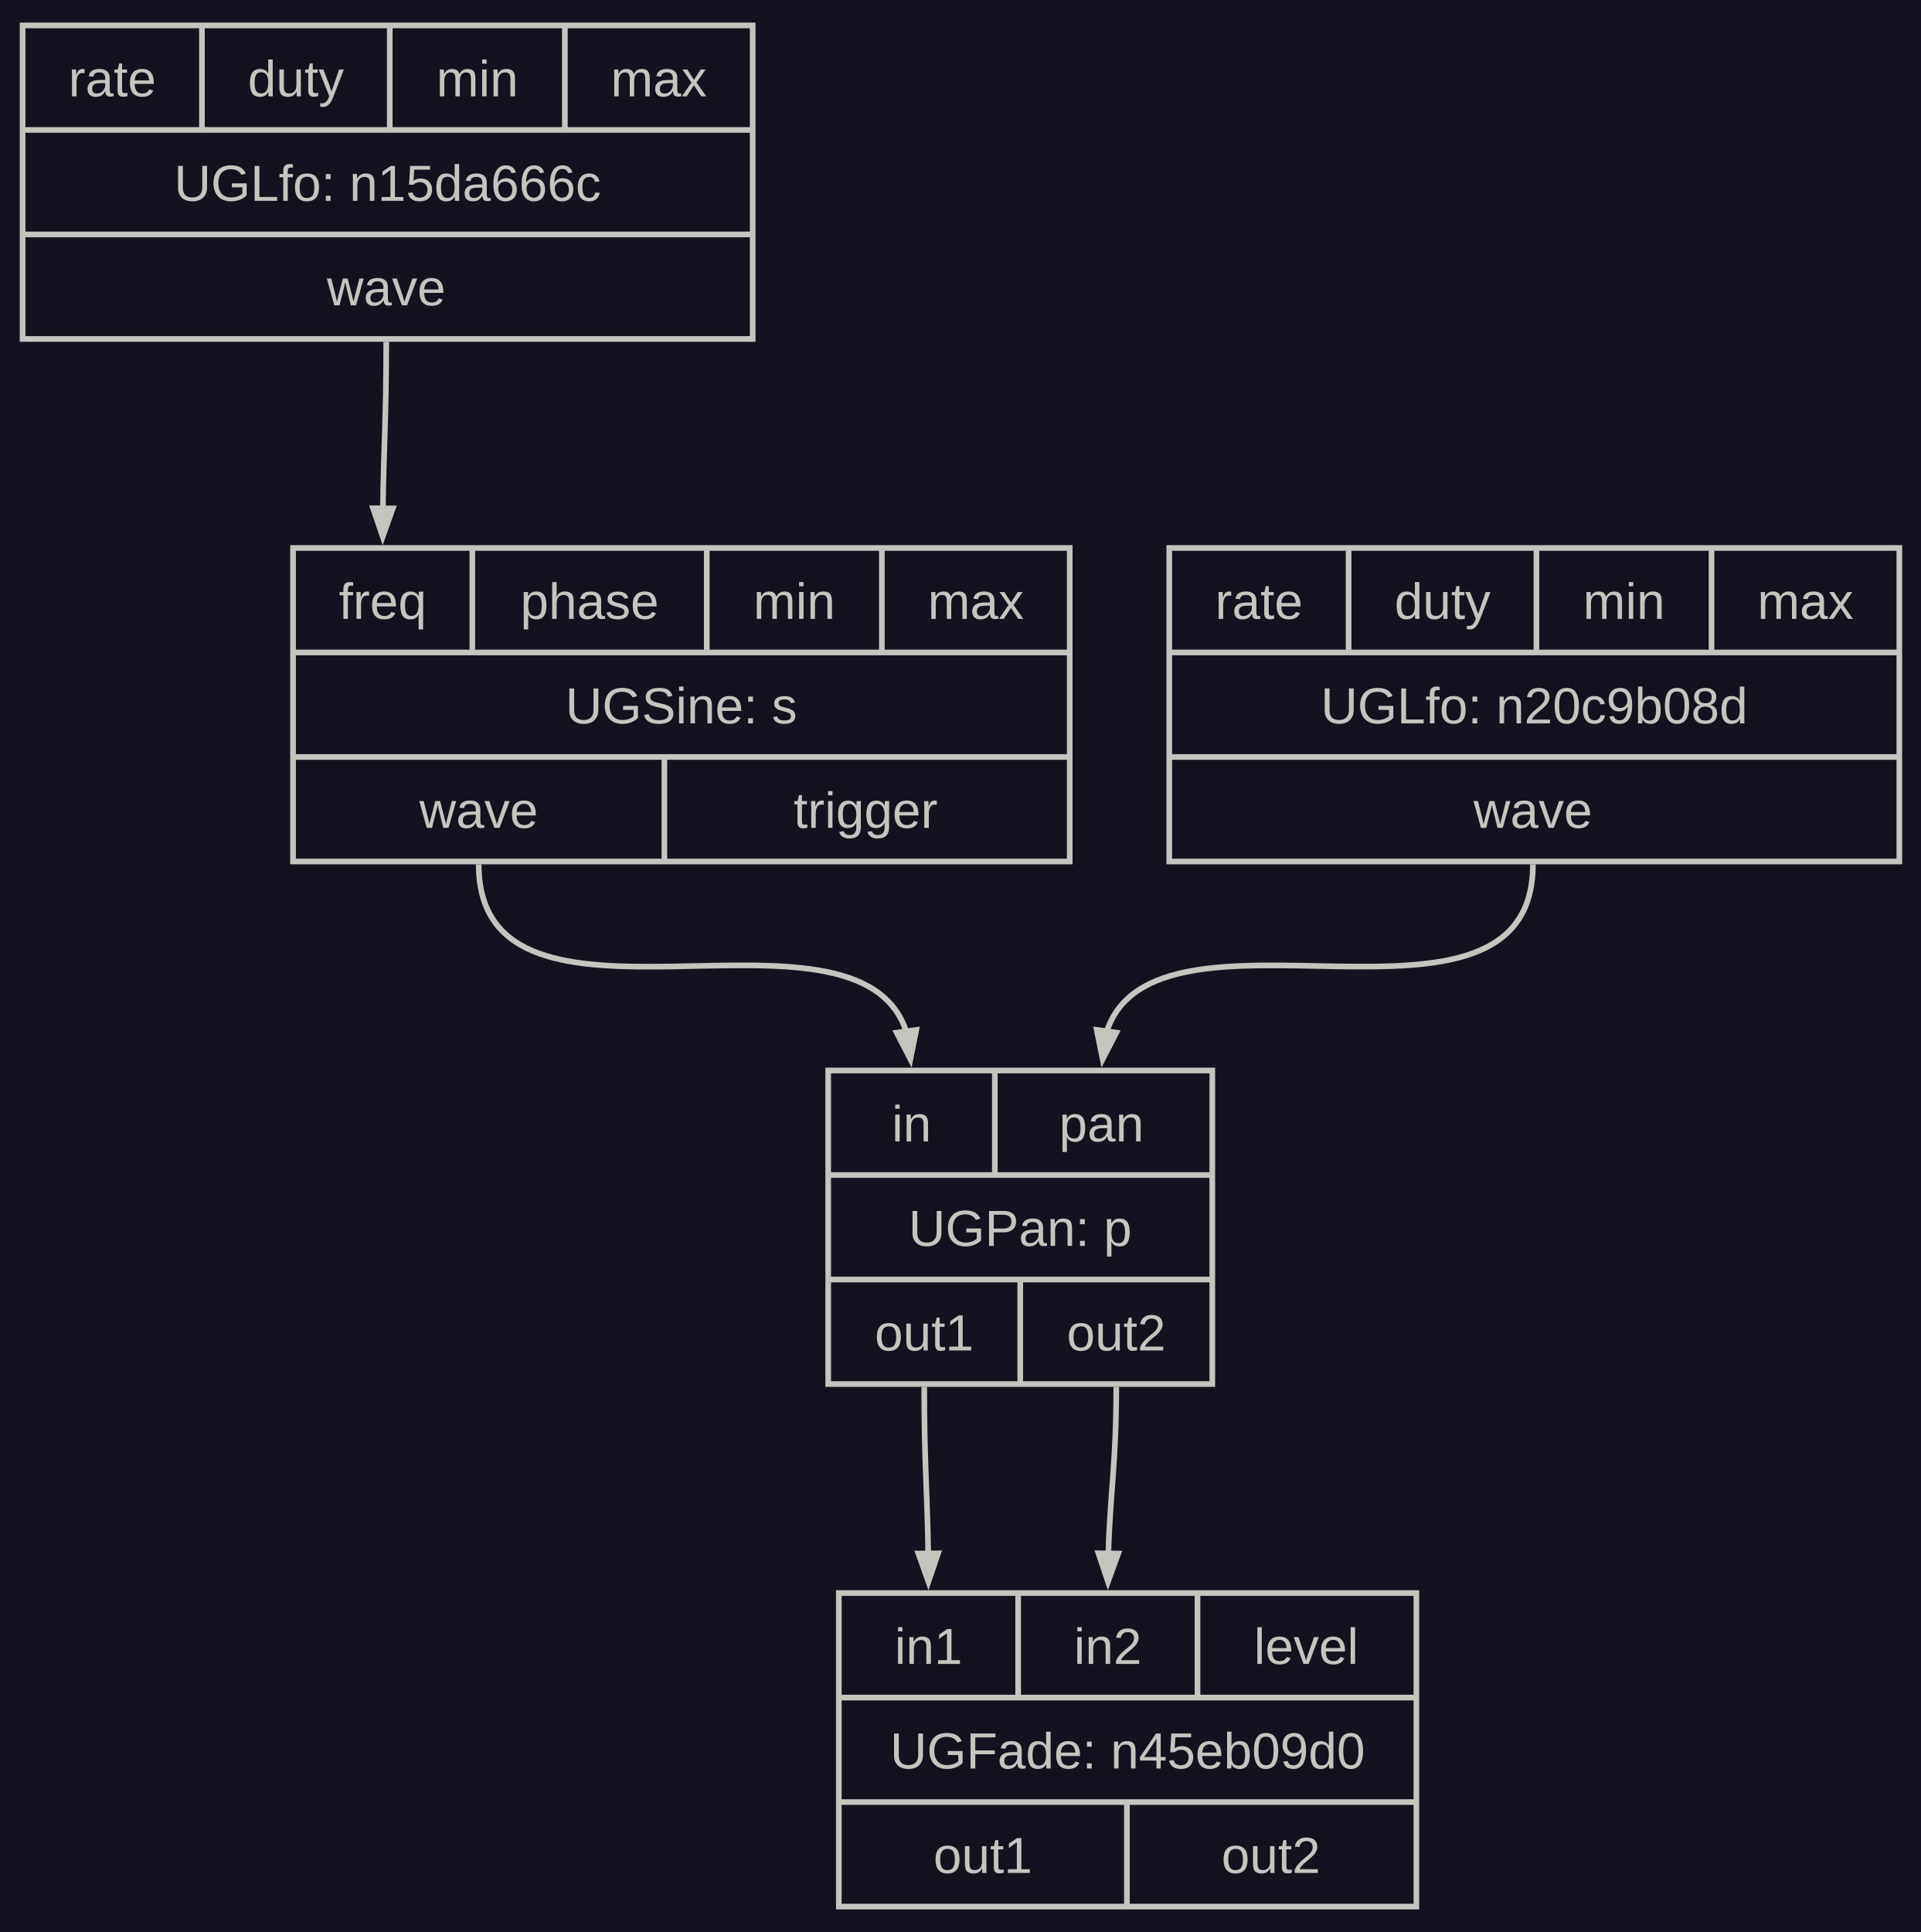
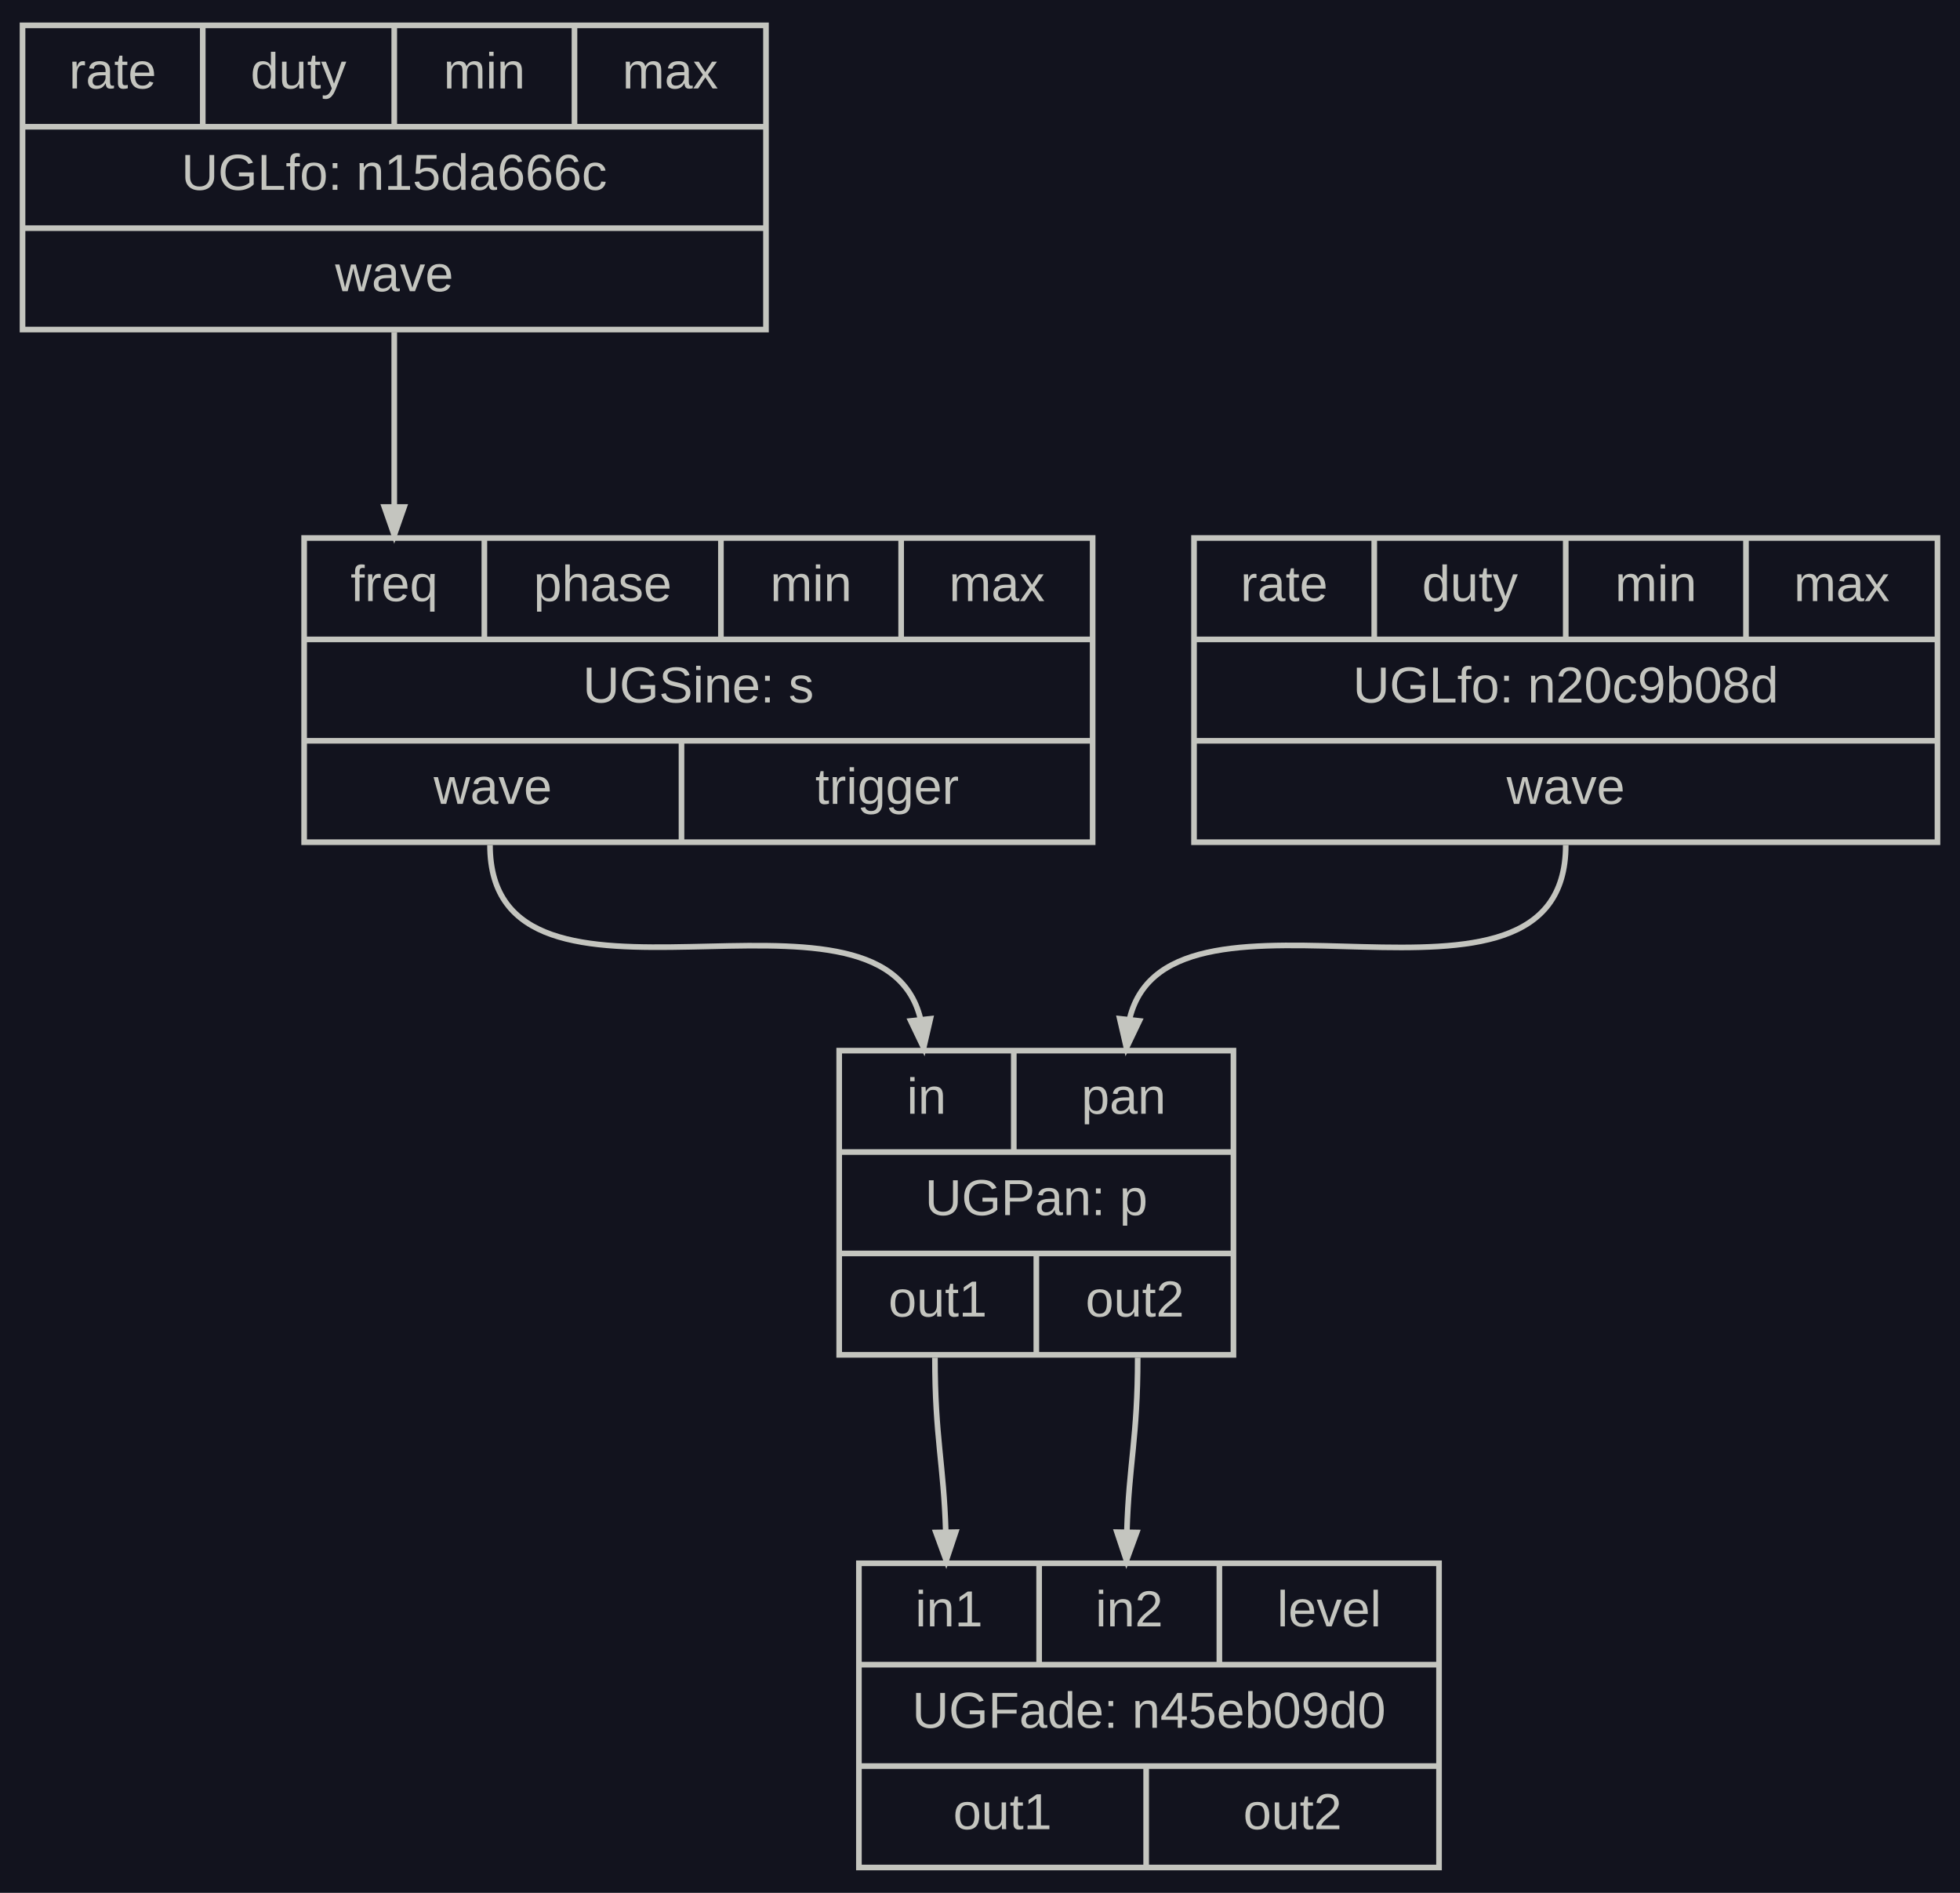
- <svg xmlns="http://www.w3.org/2000/svg" width="340pt" height="342pt" viewBox="0.00 0.00 340.00 342.00">
-   <g id="graph0" class="graph" transform="scale(1 1) rotate(0) translate(4 338)">
-     <polygon fill="#12131e" stroke="none" points="-4,4 -4,-338 336.25,-338 336.25,4 -4,4" />
+ <svg xmlns="http://www.w3.org/2000/svg" width="348pt" height="336pt" viewBox="0.00 0.00 348.00 336.00">
+   <g id="graph0" class="graph" transform="scale(1 1) rotate(0) translate(4 332)">
+     <polygon fill="#12131e" stroke="transparent" points="-4,4 -4,-332 344,-332 344,4 -4,4" />
    <g id="node1" class="node">
-       <polygon fill="none" stroke="#c4c5bf" points="0,-278 0,-333.5 129.25,-333.5 129.25,-278 0,-278" />
-       <text xml:space="preserve" text-anchor="middle" x="15.88" y="-320.95" font-family="Arial" font-size="9.00" fill="#c4c5bf">rate</text>
-       <polyline fill="none" stroke="#c4c5bf" points="31.75,-315 31.75,-333.5" />
-       <text xml:space="preserve" text-anchor="middle" x="48.38" y="-320.95" font-family="Arial" font-size="9.00" fill="#c4c5bf">duty</text>
-       <polyline fill="none" stroke="#c4c5bf" points="65,-315 65,-333.5" />
-       <text xml:space="preserve" text-anchor="middle" x="80.5" y="-320.95" font-family="Arial" font-size="9.00" fill="#c4c5bf">min</text>
-       <polyline fill="none" stroke="#c4c5bf" points="96,-315 96,-333.5" />
-       <text xml:space="preserve" text-anchor="middle" x="112.62" y="-320.95" font-family="Arial" font-size="9.00" fill="#c4c5bf">max</text>
-       <polyline fill="none" stroke="#c4c5bf" points="0,-315 129.25,-315" />
-       <text xml:space="preserve" text-anchor="middle" x="64.62" y="-302.45" font-family="Arial" font-size="9.00" fill="#c4c5bf">UGLfo: n15da666c</text>
-       <polyline fill="none" stroke="#c4c5bf" points="0,-296.5 129.25,-296.5" />
-       <text xml:space="preserve" text-anchor="middle" x="64.38" y="-283.95" font-family="Arial" font-size="9.00" fill="#c4c5bf">wave</text>
+       <polygon fill="none" stroke="#c4c5bf" points="0,-273.5 0,-327.5 132,-327.5 132,-273.5 0,-273.5" />
+       <text text-anchor="middle" x="16" y="-316.3" font-family="Arial" font-size="9.00" fill="#c4c5bf">rate</text>
+       <polyline fill="none" stroke="#c4c5bf" points="32,-309.5 32,-327.5 " />
+       <text text-anchor="middle" x="49" y="-316.3" font-family="Arial" font-size="9.00" fill="#c4c5bf">duty</text>
+       <polyline fill="none" stroke="#c4c5bf" points="66,-309.5 66,-327.5 " />
+       <text text-anchor="middle" x="82" y="-316.3" font-family="Arial" font-size="9.00" fill="#c4c5bf">min</text>
+       <polyline fill="none" stroke="#c4c5bf" points="98,-309.5 98,-327.5 " />
+       <text text-anchor="middle" x="115" y="-316.3" font-family="Arial" font-size="9.00" fill="#c4c5bf">max</text>
+       <polyline fill="none" stroke="#c4c5bf" points="0,-309.5 132,-309.5 " />
+       <text text-anchor="middle" x="66" y="-298.3" font-family="Arial" font-size="9.00" fill="#c4c5bf">UGLfo: n15da666c</text>
+       <polyline fill="none" stroke="#c4c5bf" points="0,-291.5 132,-291.5 " />
+       <text text-anchor="middle" x="66" y="-280.3" font-family="Arial" font-size="9.00" fill="#c4c5bf">wave</text>
    </g>
    <g id="node3" class="node">
-       <polygon fill="none" stroke="#c4c5bf" points="47.88,-185.5 47.88,-241 185.38,-241 185.38,-185.5 47.88,-185.5" />
-       <text xml:space="preserve" text-anchor="middle" x="63.75" y="-228.45" font-family="Arial" font-size="9.00" fill="#c4c5bf">freq</text>
-       <polyline fill="none" stroke="#c4c5bf" points="79.62,-222.5 79.62,-241" />
-       <text xml:space="preserve" text-anchor="middle" x="100.38" y="-228.45" font-family="Arial" font-size="9.00" fill="#c4c5bf">phase</text>
-       <polyline fill="none" stroke="#c4c5bf" points="121.12,-222.5 121.12,-241" />
-       <text xml:space="preserve" text-anchor="middle" x="136.62" y="-228.45" font-family="Arial" font-size="9.00" fill="#c4c5bf">min</text>
-       <polyline fill="none" stroke="#c4c5bf" points="152.12,-222.5 152.12,-241" />
-       <text xml:space="preserve" text-anchor="middle" x="168.75" y="-228.45" font-family="Arial" font-size="9.00" fill="#c4c5bf">max</text>
-       <polyline fill="none" stroke="#c4c5bf" points="47.88,-222.5 185.38,-222.5" />
-       <text xml:space="preserve" text-anchor="middle" x="116.62" y="-209.95" font-family="Arial" font-size="9.00" fill="#c4c5bf">UGSine: s</text>
-       <polyline fill="none" stroke="#c4c5bf" points="47.88,-204 185.38,-204" />
-       <text xml:space="preserve" text-anchor="middle" x="80.75" y="-191.45" font-family="Arial" font-size="9.00" fill="#c4c5bf">wave</text>
-       <polyline fill="none" stroke="#c4c5bf" points="113.62,-185.5 113.62,-204" />
-       <text xml:space="preserve" text-anchor="middle" x="149.25" y="-191.45" font-family="Arial" font-size="9.00" fill="#c4c5bf">trigger</text>
+       <polygon fill="none" stroke="#c4c5bf" points="50,-182.5 50,-236.5 190,-236.5 190,-182.5 50,-182.5" />
+       <text text-anchor="middle" x="66" y="-225.3" font-family="Arial" font-size="9.00" fill="#c4c5bf">freq</text>
+       <polyline fill="none" stroke="#c4c5bf" points="82,-218.5 82,-236.5 " />
+       <text text-anchor="middle" x="103" y="-225.3" font-family="Arial" font-size="9.00" fill="#c4c5bf">phase</text>
+       <polyline fill="none" stroke="#c4c5bf" points="124,-218.5 124,-236.5 " />
+       <text text-anchor="middle" x="140" y="-225.3" font-family="Arial" font-size="9.00" fill="#c4c5bf">min</text>
+       <polyline fill="none" stroke="#c4c5bf" points="156,-218.5 156,-236.5 " />
+       <text text-anchor="middle" x="173" y="-225.3" font-family="Arial" font-size="9.00" fill="#c4c5bf">max</text>
+       <polyline fill="none" stroke="#c4c5bf" points="50,-218.5 190,-218.5 " />
+       <text text-anchor="middle" x="120" y="-207.3" font-family="Arial" font-size="9.00" fill="#c4c5bf">UGSine: s</text>
+       <polyline fill="none" stroke="#c4c5bf" points="50,-200.5 190,-200.5 " />
+       <text text-anchor="middle" x="83.5" y="-189.3" font-family="Arial" font-size="9.00" fill="#c4c5bf">wave</text>
+       <polyline fill="none" stroke="#c4c5bf" points="117,-182.5 117,-200.5 " />
+       <text text-anchor="middle" x="153.5" y="-189.3" font-family="Arial" font-size="9.00" fill="#c4c5bf">trigger</text>
    </g>
    <g id="edge1" class="edge">
-       <path fill="none" stroke="#c4c5bf" d="M64.38,-277.5C64.38,-263.87 63.92,-258.95 63.79,-247.91" />
-       <polygon fill="#c4c5bf" stroke="#c4c5bf" points="65.54,-248 63.76,-243.01 62.04,-248.02 65.54,-248" />
+       <path fill="none" stroke="#c4c5bf" d="M66,-273C66,-258.88 66,-254.1 66,-242.17" />
+       <polygon fill="#c4c5bf" stroke="#c4c5bf" points="67.75,-242 66,-237 64.25,-242 67.75,-242" />
    </g>
    <g id="node2" class="node">
-       <polygon fill="none" stroke="#c4c5bf" points="203,-185.5 203,-241 332.25,-241 332.25,-185.5 203,-185.5" />
-       <text xml:space="preserve" text-anchor="middle" x="218.88" y="-228.45" font-family="Arial" font-size="9.00" fill="#c4c5bf">rate</text>
-       <polyline fill="none" stroke="#c4c5bf" points="234.75,-222.5 234.75,-241" />
-       <text xml:space="preserve" text-anchor="middle" x="251.38" y="-228.45" font-family="Arial" font-size="9.00" fill="#c4c5bf">duty</text>
-       <polyline fill="none" stroke="#c4c5bf" points="268,-222.5 268,-241" />
-       <text xml:space="preserve" text-anchor="middle" x="283.5" y="-228.45" font-family="Arial" font-size="9.00" fill="#c4c5bf">min</text>
-       <polyline fill="none" stroke="#c4c5bf" points="299,-222.5 299,-241" />
-       <text xml:space="preserve" text-anchor="middle" x="315.62" y="-228.45" font-family="Arial" font-size="9.00" fill="#c4c5bf">max</text>
-       <polyline fill="none" stroke="#c4c5bf" points="203,-222.5 332.25,-222.5" />
-       <text xml:space="preserve" text-anchor="middle" x="267.62" y="-209.95" font-family="Arial" font-size="9.00" fill="#c4c5bf">UGLfo: n20c9b08d</text>
-       <polyline fill="none" stroke="#c4c5bf" points="203,-204 332.25,-204" />
-       <text xml:space="preserve" text-anchor="middle" x="267.38" y="-191.45" font-family="Arial" font-size="9.00" fill="#c4c5bf">wave</text>
+       <polygon fill="none" stroke="#c4c5bf" points="208,-182.5 208,-236.5 340,-236.5 340,-182.5 208,-182.5" />
+       <text text-anchor="middle" x="224" y="-225.3" font-family="Arial" font-size="9.00" fill="#c4c5bf">rate</text>
+       <polyline fill="none" stroke="#c4c5bf" points="240,-218.5 240,-236.5 " />
+       <text text-anchor="middle" x="257" y="-225.3" font-family="Arial" font-size="9.00" fill="#c4c5bf">duty</text>
+       <polyline fill="none" stroke="#c4c5bf" points="274,-218.5 274,-236.5 " />
+       <text text-anchor="middle" x="290" y="-225.3" font-family="Arial" font-size="9.00" fill="#c4c5bf">min</text>
+       <polyline fill="none" stroke="#c4c5bf" points="306,-218.5 306,-236.5 " />
+       <text text-anchor="middle" x="323" y="-225.3" font-family="Arial" font-size="9.00" fill="#c4c5bf">max</text>
+       <polyline fill="none" stroke="#c4c5bf" points="208,-218.5 340,-218.5 " />
+       <text text-anchor="middle" x="274" y="-207.3" font-family="Arial" font-size="9.00" fill="#c4c5bf">UGLfo: n20c9b08d</text>
+       <polyline fill="none" stroke="#c4c5bf" points="208,-200.5 340,-200.5 " />
+       <text text-anchor="middle" x="274" y="-189.3" font-family="Arial" font-size="9.00" fill="#c4c5bf">wave</text>
    </g>
    <g id="node4" class="node">
-       <polygon fill="none" stroke="#c4c5bf" points="142.62,-93 142.62,-148.5 210.62,-148.5 210.62,-93 142.62,-93" />
-       <text xml:space="preserve" text-anchor="middle" x="157.38" y="-135.95" font-family="Arial" font-size="9.00" fill="#c4c5bf">in</text>
-       <polyline fill="none" stroke="#c4c5bf" points="172.12,-130 172.12,-148.5" />
-       <text xml:space="preserve" text-anchor="middle" x="191" y="-135.95" font-family="Arial" font-size="9.00" fill="#c4c5bf">pan</text>
-       <polyline fill="none" stroke="#c4c5bf" points="142.62,-130 210.62,-130" />
-       <text xml:space="preserve" text-anchor="middle" x="176.62" y="-117.45" font-family="Arial" font-size="9.00" fill="#c4c5bf">UGPan: p</text>
-       <polyline fill="none" stroke="#c4c5bf" points="142.62,-111.5 210.62,-111.5" />
-       <text xml:space="preserve" text-anchor="middle" x="159.62" y="-98.95" font-family="Arial" font-size="9.00" fill="#c4c5bf">out1</text>
-       <polyline fill="none" stroke="#c4c5bf" points="176.62,-93 176.62,-111.5" />
-       <text xml:space="preserve" text-anchor="middle" x="193.62" y="-98.95" font-family="Arial" font-size="9.00" fill="#c4c5bf">out2</text>
+       <polygon fill="none" stroke="#c4c5bf" points="145,-91.5 145,-145.5 215,-145.5 215,-91.5 145,-91.5" />
+       <text text-anchor="middle" x="160.5" y="-134.3" font-family="Arial" font-size="9.00" fill="#c4c5bf">in</text>
+       <polyline fill="none" stroke="#c4c5bf" points="176,-127.5 176,-145.5 " />
+       <text text-anchor="middle" x="195.5" y="-134.3" font-family="Arial" font-size="9.00" fill="#c4c5bf">pan</text>
+       <polyline fill="none" stroke="#c4c5bf" points="145,-127.5 215,-127.5 " />
+       <text text-anchor="middle" x="180" y="-116.3" font-family="Arial" font-size="9.00" fill="#c4c5bf">UGPan: p</text>
+       <polyline fill="none" stroke="#c4c5bf" points="145,-109.5 215,-109.5 " />
+       <text text-anchor="middle" x="162.5" y="-98.3" font-family="Arial" font-size="9.00" fill="#c4c5bf">out1</text>
+       <polyline fill="none" stroke="#c4c5bf" points="180,-91.5 180,-109.5 " />
+       <text text-anchor="middle" x="197.5" y="-98.3" font-family="Arial" font-size="9.00" fill="#c4c5bf">out2</text>
    </g>
    <g id="edge3" class="edge">
-       <path fill="none" stroke="#c4c5bf" d="M267.38,-185C267.38,-149.82 200.25,-181.94 191.86,-155.18" />
-       <polygon fill="#c4c5bf" stroke="#c4c5bf" points="193.63,-155.21 191.21,-150.5 190.16,-155.69 193.63,-155.21" />
+       <path fill="none" stroke="#c4c5bf" d="M274,-182C274,-145.76 203.72,-180.28 196.58,-151.23" />
+       <polygon fill="#c4c5bf" stroke="#c4c5bf" points="198.29,-150.78 196,-146 194.81,-151.16 198.29,-150.78" />
    </g>
    <g id="edge2" class="edge">
-       <path fill="none" stroke="#c4c5bf" d="M80.75,-185C80.75,-149.72 148.1,-182.02 156.51,-155.19" />
-       <polygon fill="#c4c5bf" stroke="#c4c5bf" points="158.21,-155.69 157.17,-150.5 154.74,-155.21 158.21,-155.69" />
+       <path fill="none" stroke="#c4c5bf" d="M83,-182C83,-146.14 152.38,-179.96 159.42,-151.18" />
+       <polygon fill="#c4c5bf" stroke="#c4c5bf" points="161.19,-151.16 160,-146 157.71,-150.78 161.19,-151.16" />
    </g>
    <g id="node5" class="node">
-       <polygon fill="none" stroke="#c4c5bf" points="144.5,-0.5 144.5,-56 246.75,-56 246.75,-0.5 144.5,-0.5" />
-       <text xml:space="preserve" text-anchor="middle" x="160.38" y="-43.45" font-family="Arial" font-size="9.00" fill="#c4c5bf">in1</text>
-       <polyline fill="none" stroke="#c4c5bf" points="176.25,-37.5 176.25,-56" />
-       <text xml:space="preserve" text-anchor="middle" x="192.12" y="-43.45" font-family="Arial" font-size="9.00" fill="#c4c5bf">in2</text>
-       <polyline fill="none" stroke="#c4c5bf" points="208,-37.5 208,-56" />
-       <text xml:space="preserve" text-anchor="middle" x="227.25" y="-43.45" font-family="Arial" font-size="9.00" fill="#c4c5bf">level</text>
-       <polyline fill="none" stroke="#c4c5bf" points="144.5,-37.5 246.75,-37.5" />
-       <text xml:space="preserve" text-anchor="middle" x="195.62" y="-24.95" font-family="Arial" font-size="9.00" fill="#c4c5bf">UGFade: n45eb09d0</text>
-       <polyline fill="none" stroke="#c4c5bf" points="144.5,-19 246.75,-19" />
-       <text xml:space="preserve" text-anchor="middle" x="170" y="-6.45" font-family="Arial" font-size="9.00" fill="#c4c5bf">out1</text>
-       <polyline fill="none" stroke="#c4c5bf" points="195.5,-0.5 195.5,-19" />
-       <text xml:space="preserve" text-anchor="middle" x="221" y="-6.45" font-family="Arial" font-size="9.00" fill="#c4c5bf">out2</text>
+       <polygon fill="none" stroke="#c4c5bf" points="148.5,-0.5 148.5,-54.5 251.5,-54.5 251.5,-0.5 148.5,-0.5" />
+       <text text-anchor="middle" x="164.5" y="-43.3" font-family="Arial" font-size="9.00" fill="#c4c5bf">in1</text>
+       <polyline fill="none" stroke="#c4c5bf" points="180.5,-36.5 180.5,-54.5 " />
+       <text text-anchor="middle" x="196.5" y="-43.3" font-family="Arial" font-size="9.00" fill="#c4c5bf">in2</text>
+       <polyline fill="none" stroke="#c4c5bf" points="212.5,-36.5 212.5,-54.5 " />
+       <text text-anchor="middle" x="232" y="-43.3" font-family="Arial" font-size="9.00" fill="#c4c5bf">level</text>
+       <polyline fill="none" stroke="#c4c5bf" points="148.5,-36.5 251.5,-36.5 " />
+       <text text-anchor="middle" x="200" y="-25.3" font-family="Arial" font-size="9.00" fill="#c4c5bf">UGFade: n45eb09d0</text>
+       <polyline fill="none" stroke="#c4c5bf" points="148.5,-18.5 251.5,-18.5 " />
+       <text text-anchor="middle" x="174" y="-7.3" font-family="Arial" font-size="9.00" fill="#c4c5bf">out1</text>
+       <polyline fill="none" stroke="#c4c5bf" points="199.5,-0.5 199.5,-18.5 " />
+       <text text-anchor="middle" x="225.5" y="-7.3" font-family="Arial" font-size="9.00" fill="#c4c5bf">out2</text>
    </g>
    <g id="edge4" class="edge">
-       <path fill="none" stroke="#c4c5bf" d="M159.62,-92.5C159.62,-78.87 160.17,-73.95 160.33,-62.91" />
-       <polygon fill="#c4c5bf" stroke="#c4c5bf" points="162.08,-63.03 160.36,-58.01 158.58,-63 162.08,-63.03" />
+       <path fill="none" stroke="#c4c5bf" d="M162,-91C162,-76.85 163.56,-72.12 163.92,-60.18" />
+       <polygon fill="#c4c5bf" stroke="#c4c5bf" points="165.68,-60.03 164,-55 162.18,-59.97 165.68,-60.03" />
    </g>
    <g id="edge5" class="edge">
-       <path fill="none" stroke="#c4c5bf" d="M193.62,-92.5C193.62,-78.86 192.54,-73.96 192.21,-62.91" />
-       <polygon fill="#c4c5bf" stroke="#c4c5bf" points="193.97,-62.99 192.15,-58.01 190.47,-63.04 193.97,-62.99" />
+       <path fill="none" stroke="#c4c5bf" d="M198,-91C198,-76.85 196.44,-72.12 196.08,-60.18" />
+       <polygon fill="#c4c5bf" stroke="#c4c5bf" points="197.82,-59.97 196,-55 194.32,-60.03 197.82,-59.97" />
    </g>
  </g>
</svg>
